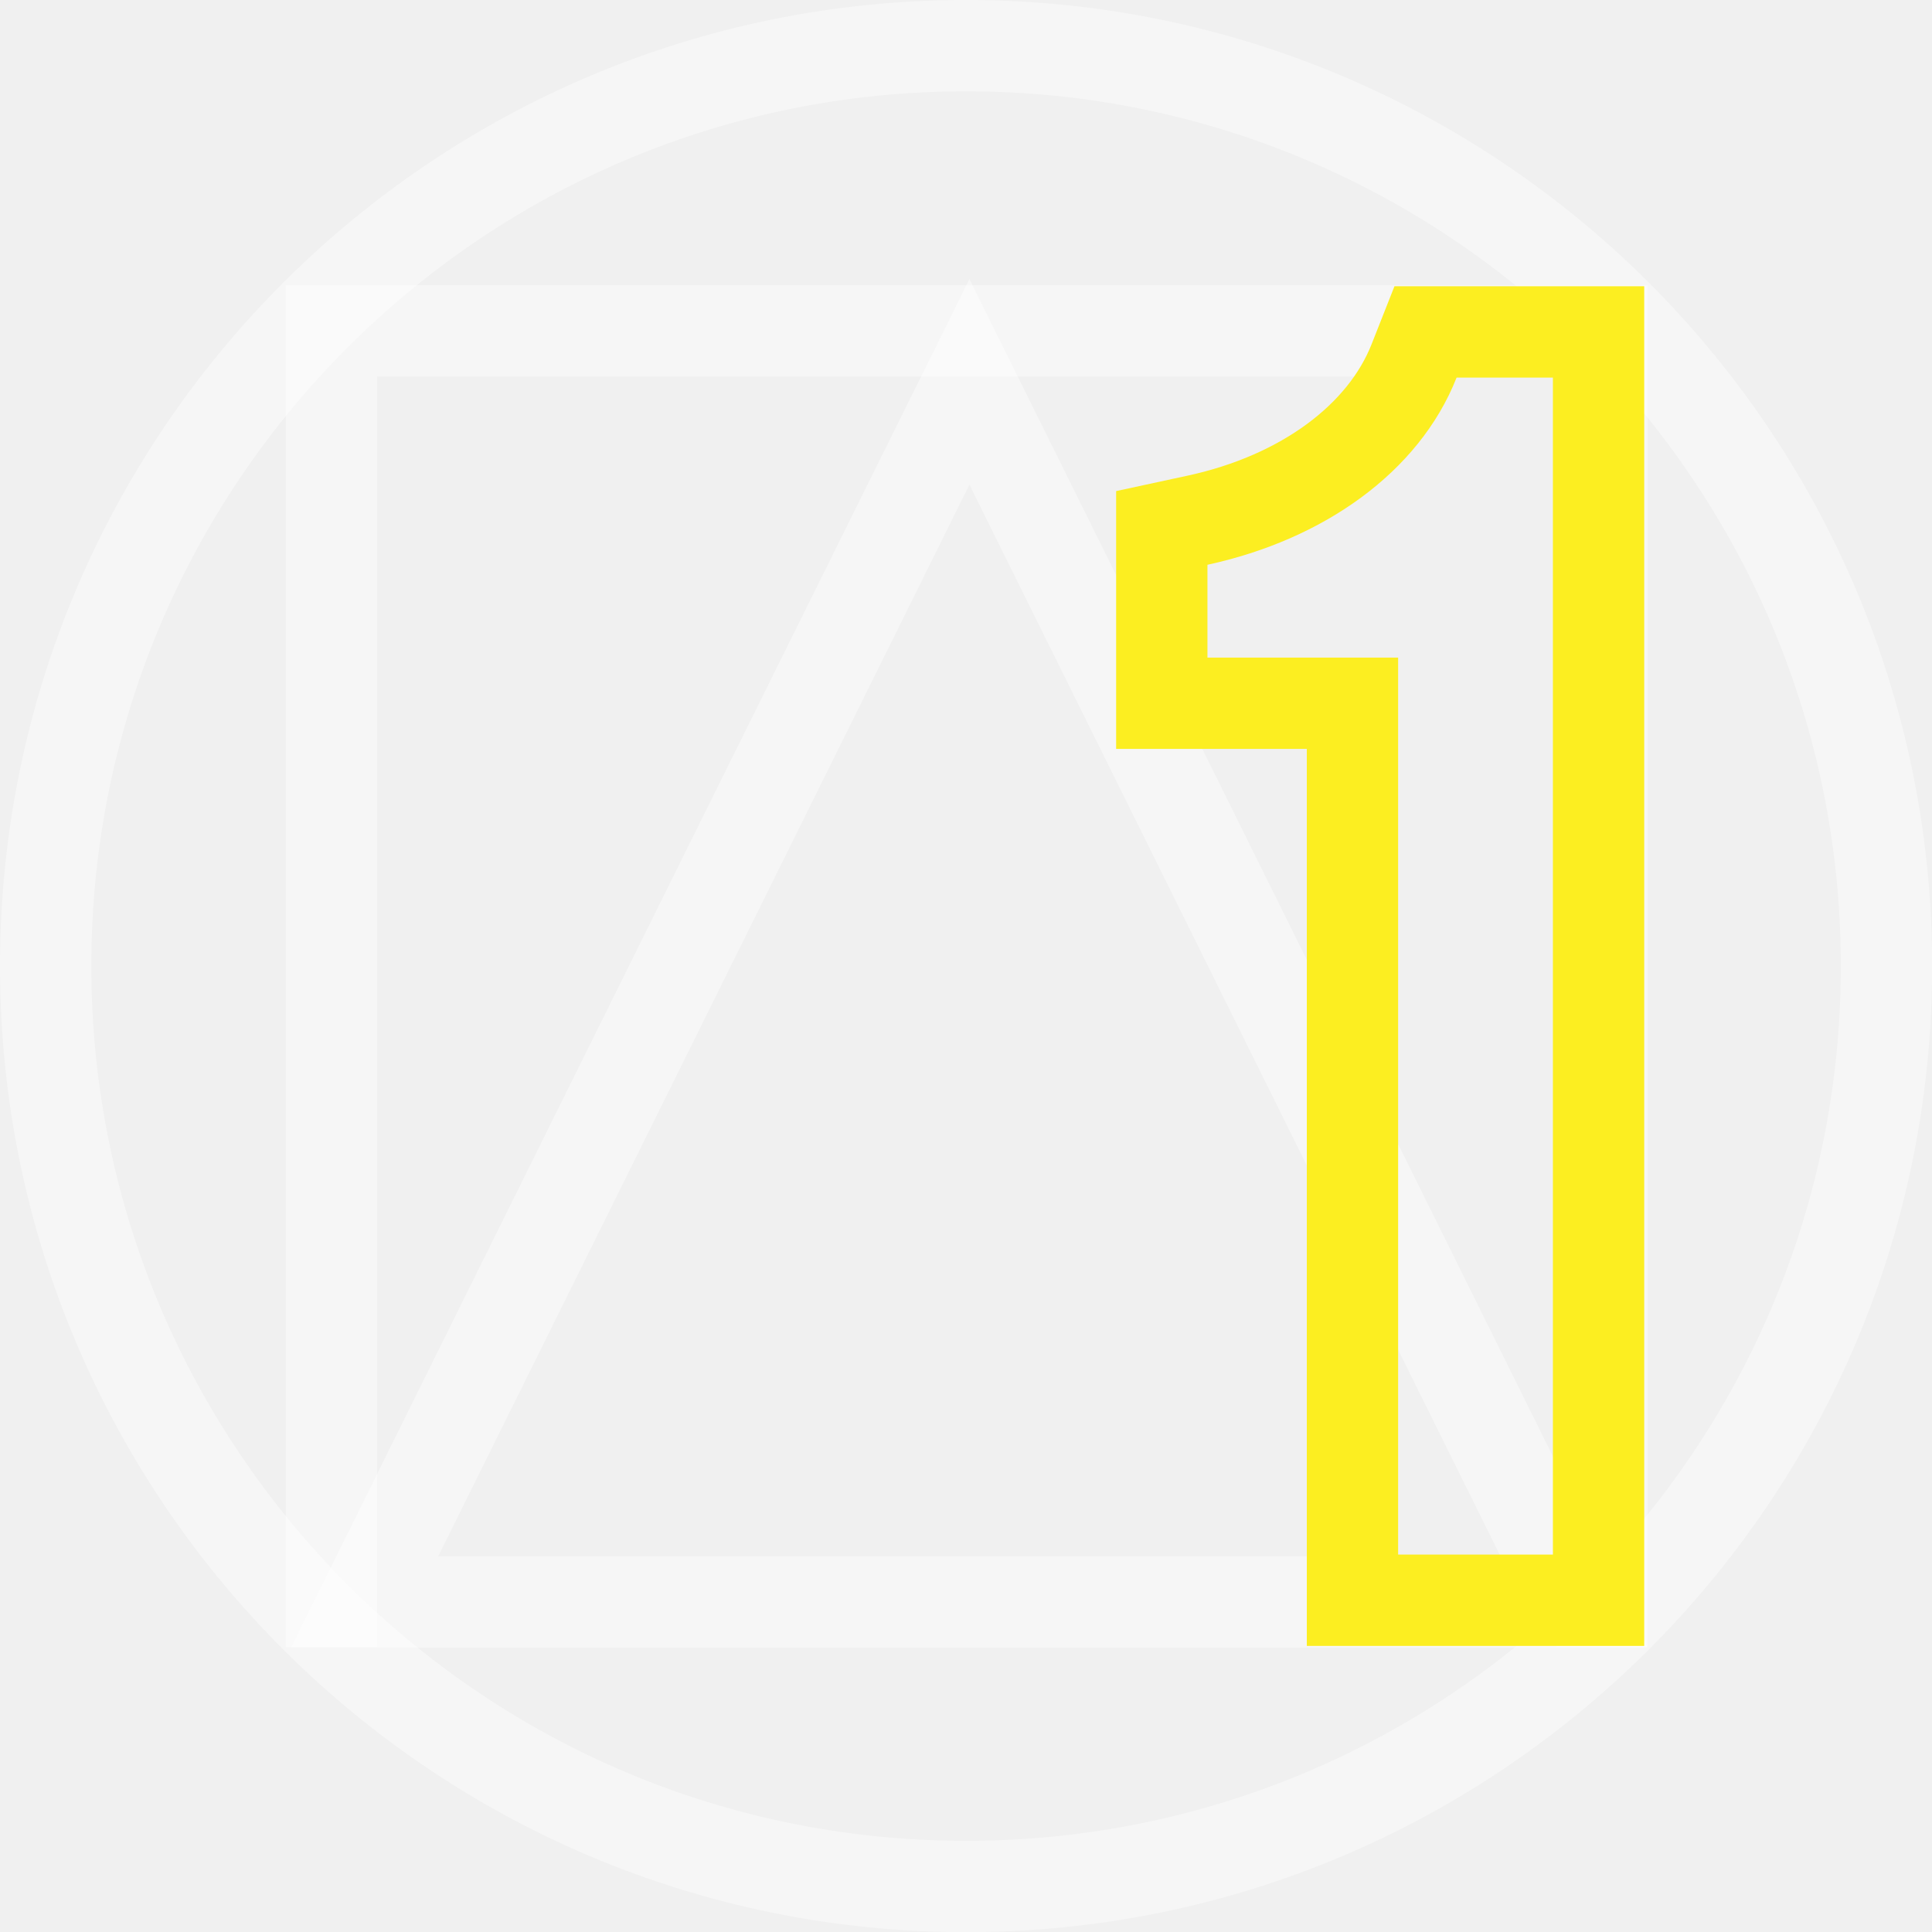
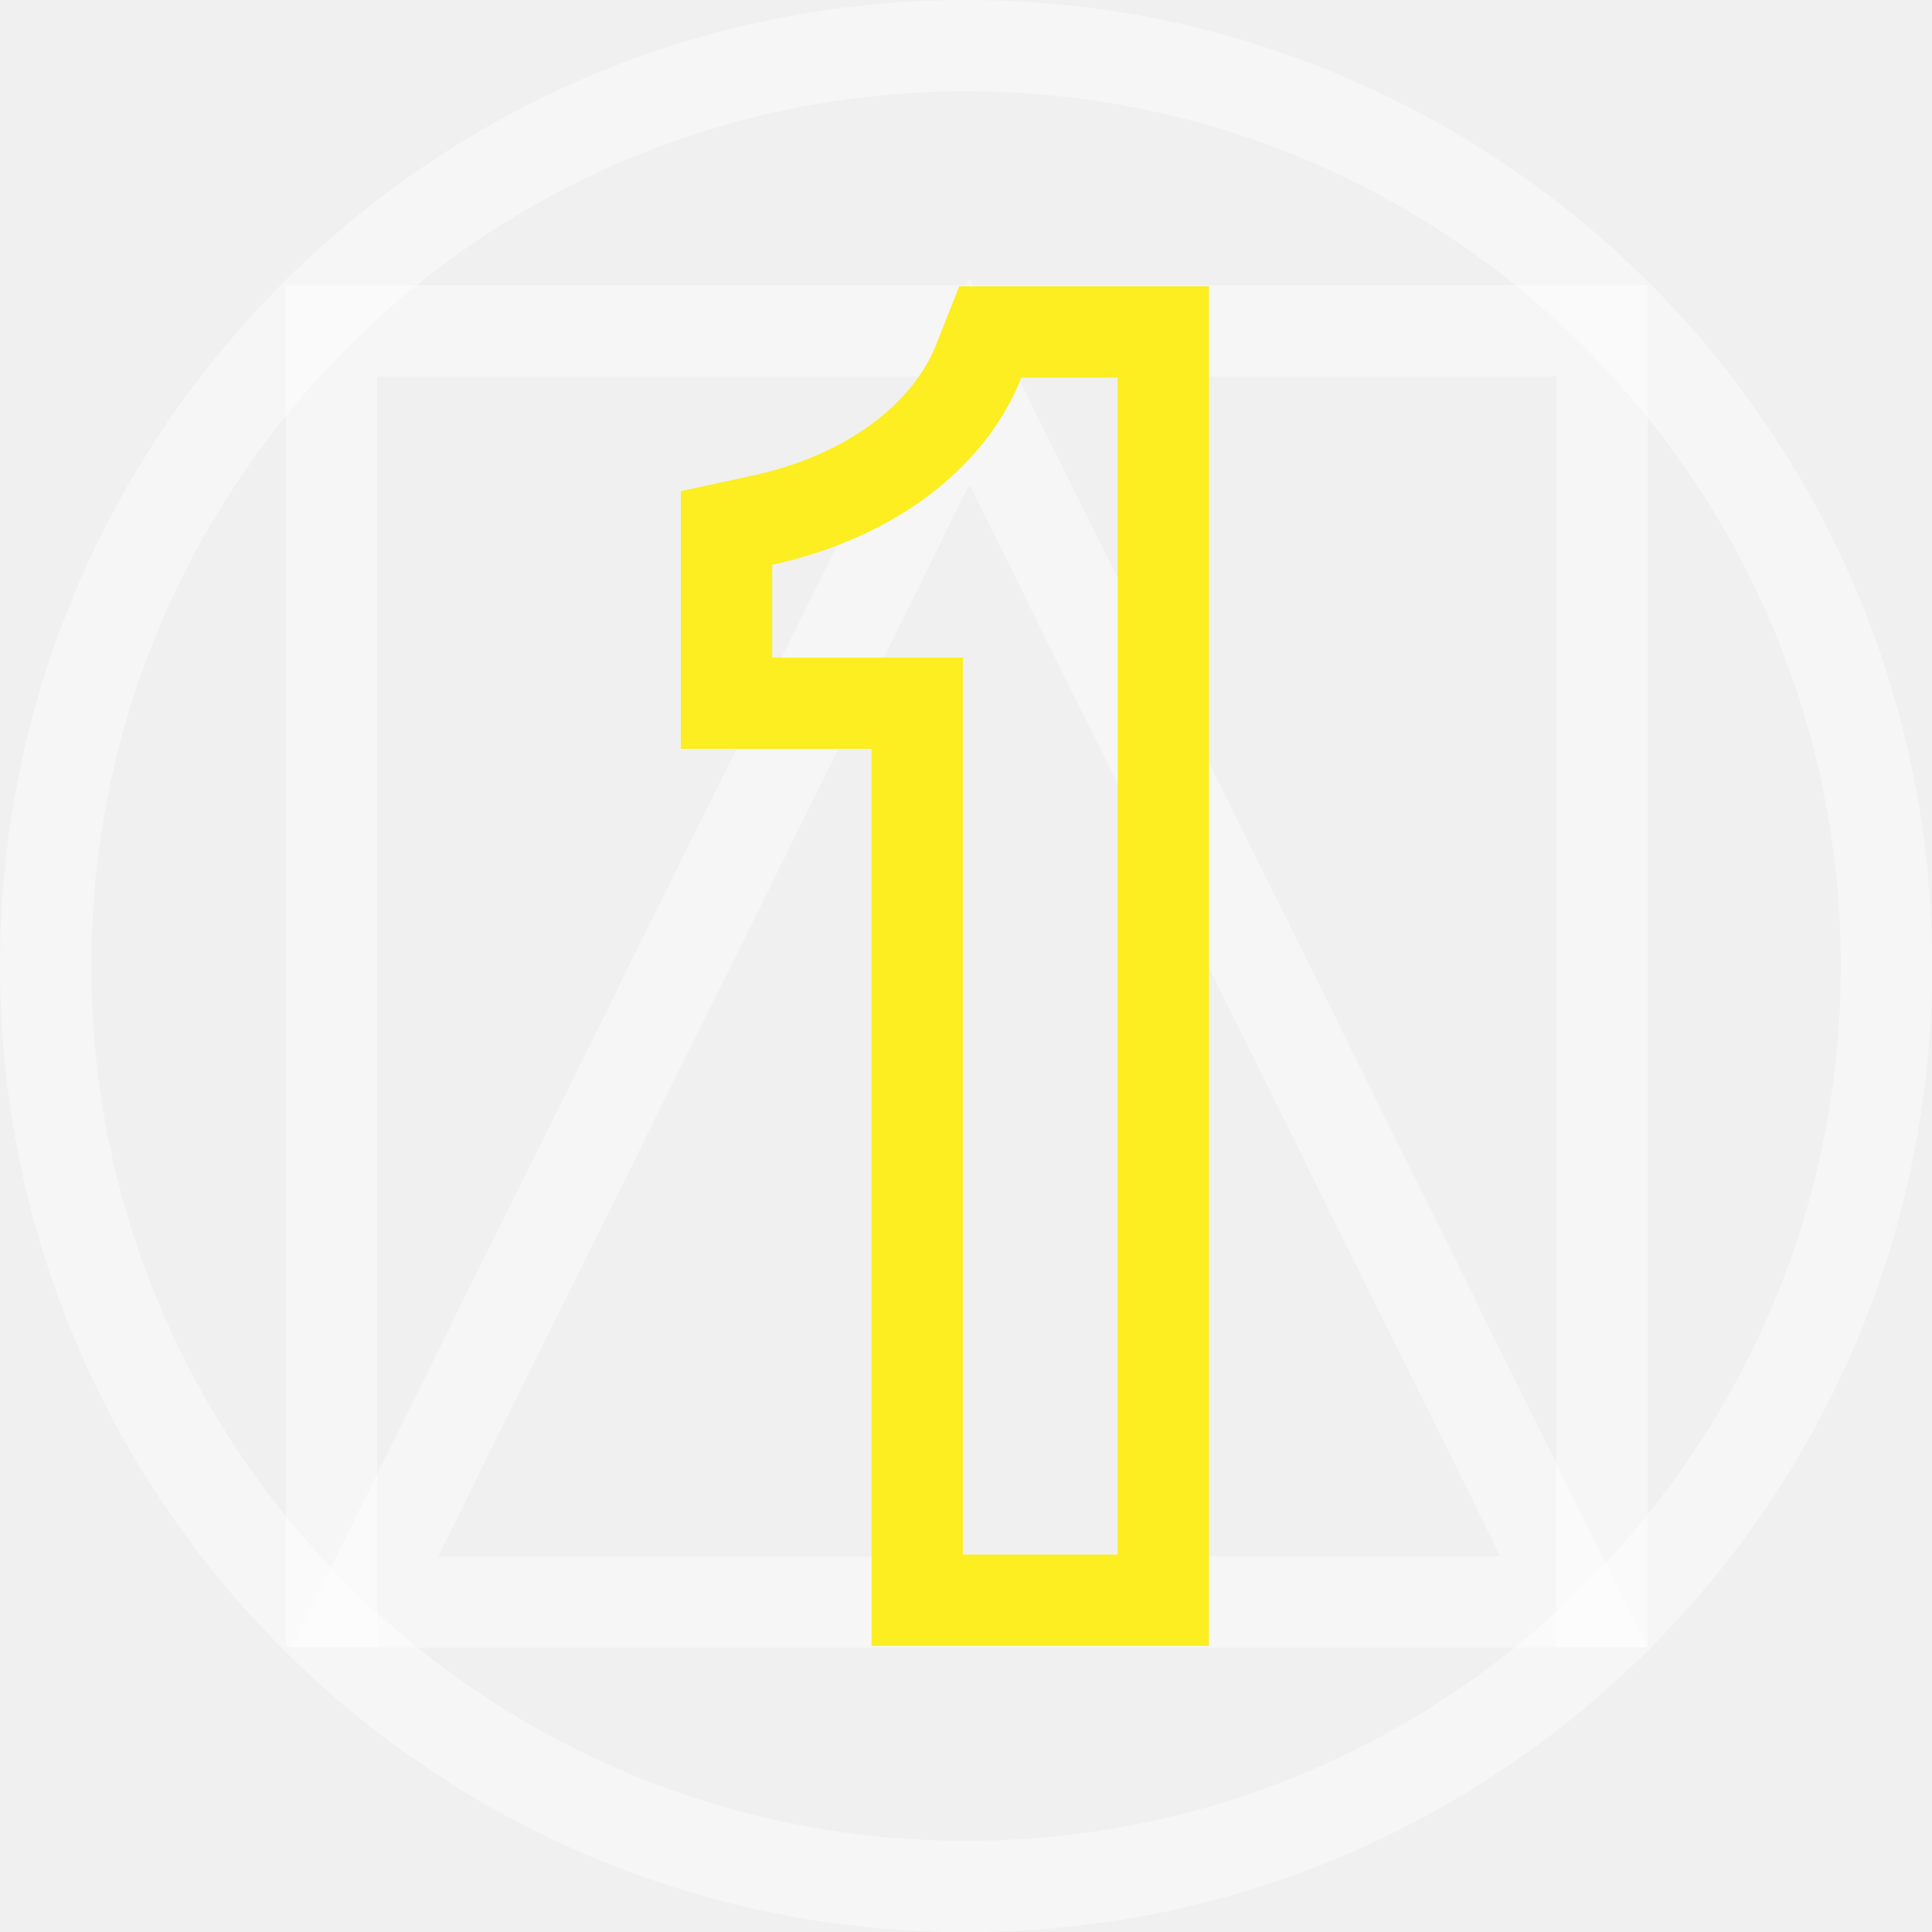
<svg xmlns="http://www.w3.org/2000/svg" id="Layer_5" viewBox="0 0 126.95 126.95">
  <defs>
-     <style>.numeric1-cls-3{fill:none;stroke-miterlimit:10;stroke-width:6px;opacity:.4;stroke:#fff;stroke-linecap:square}</style>
+     <style>.numeric1-cls-1{stroke:#fcee21;}.numeric1-cls-1,.numeric1-cls-2,.numeric1-cls-3{fill:none;stroke-miterlimit:10;stroke-width:6px;}.numeric1-cls-2,.numeric1-cls-3{opacity:.4;stroke:#fff;}.numeric1-cls-3{stroke-linecap:square;}</style>
  </defs>
-   <circle cx="63.48" cy="63.48" r="60.48" fill="none" stroke="#fff" stroke-miterlimit="10" stroke-width="6" opacity=".4" />
-   <path d="M21.78 105.22V21.74h83.48v83.48" class="numeric1-cls-3" />
-   <path d="M103.43 105.26 63.7 25.09l-39.74 80.17h79.47z" class="numeric1-cls-3" />
-   <path fill="none" stroke="#fcee21" stroke-miterlimit="10" stroke-width="6" d="M88.87 105.15V46.21H76.34V34.69l2.36-.51c6.91-1.5 12.23-5.41 14.22-10.47l.75-1.9h11.37v83.34H88.88Z" />
+   <circle class="numeric1-cls-2" cx="63.48" cy="63.48" r="60.48" />
+   <polyline class="numeric1-cls-3" points="21.78 105.22 21.78 21.74 105.26 21.74 105.26 105.22" />
+   <polygon class="numeric1-cls-3" points="103.43 105.26 63.7 25.09 23.96 105.26 103.43 105.26" />
+   <path class="numeric1-cls-1" d="m60.27,105.15v-58.94h-12.53v-11.52l2.36-.51c6.91-1.5,12.23-5.41,14.22-10.47l.75-1.9h11.37v83.34h-16.16Z" />
</svg>
